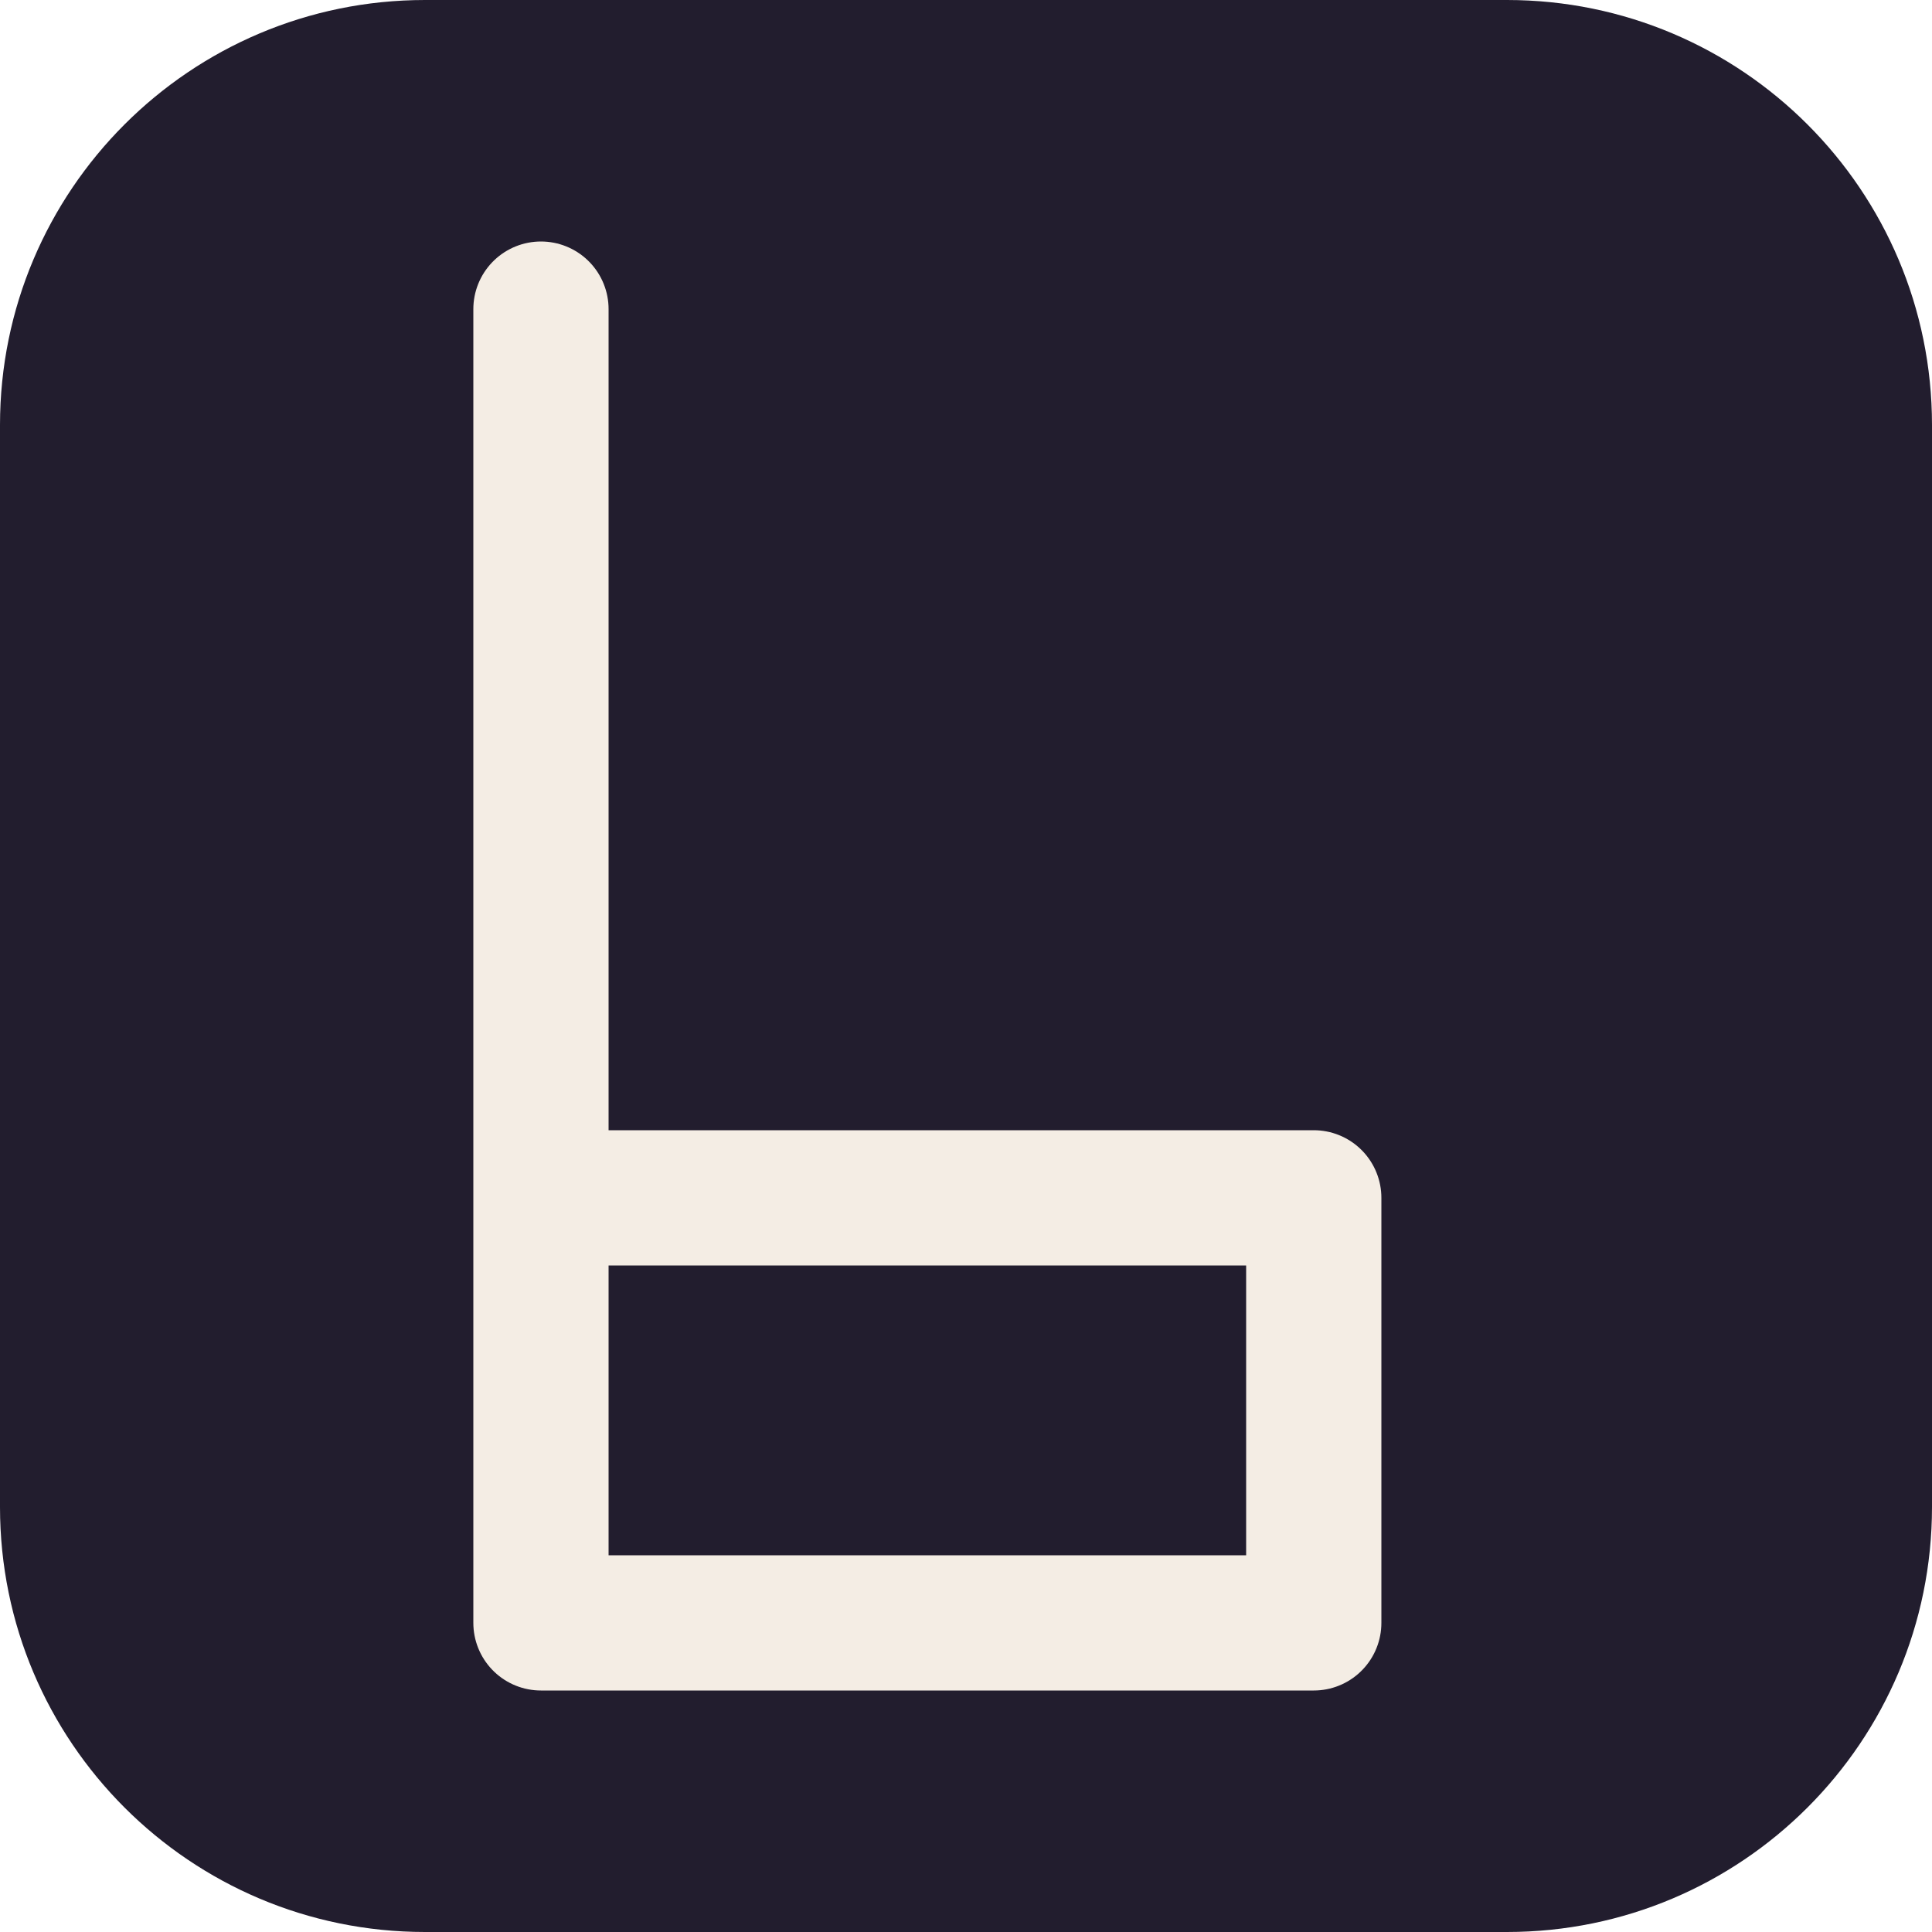
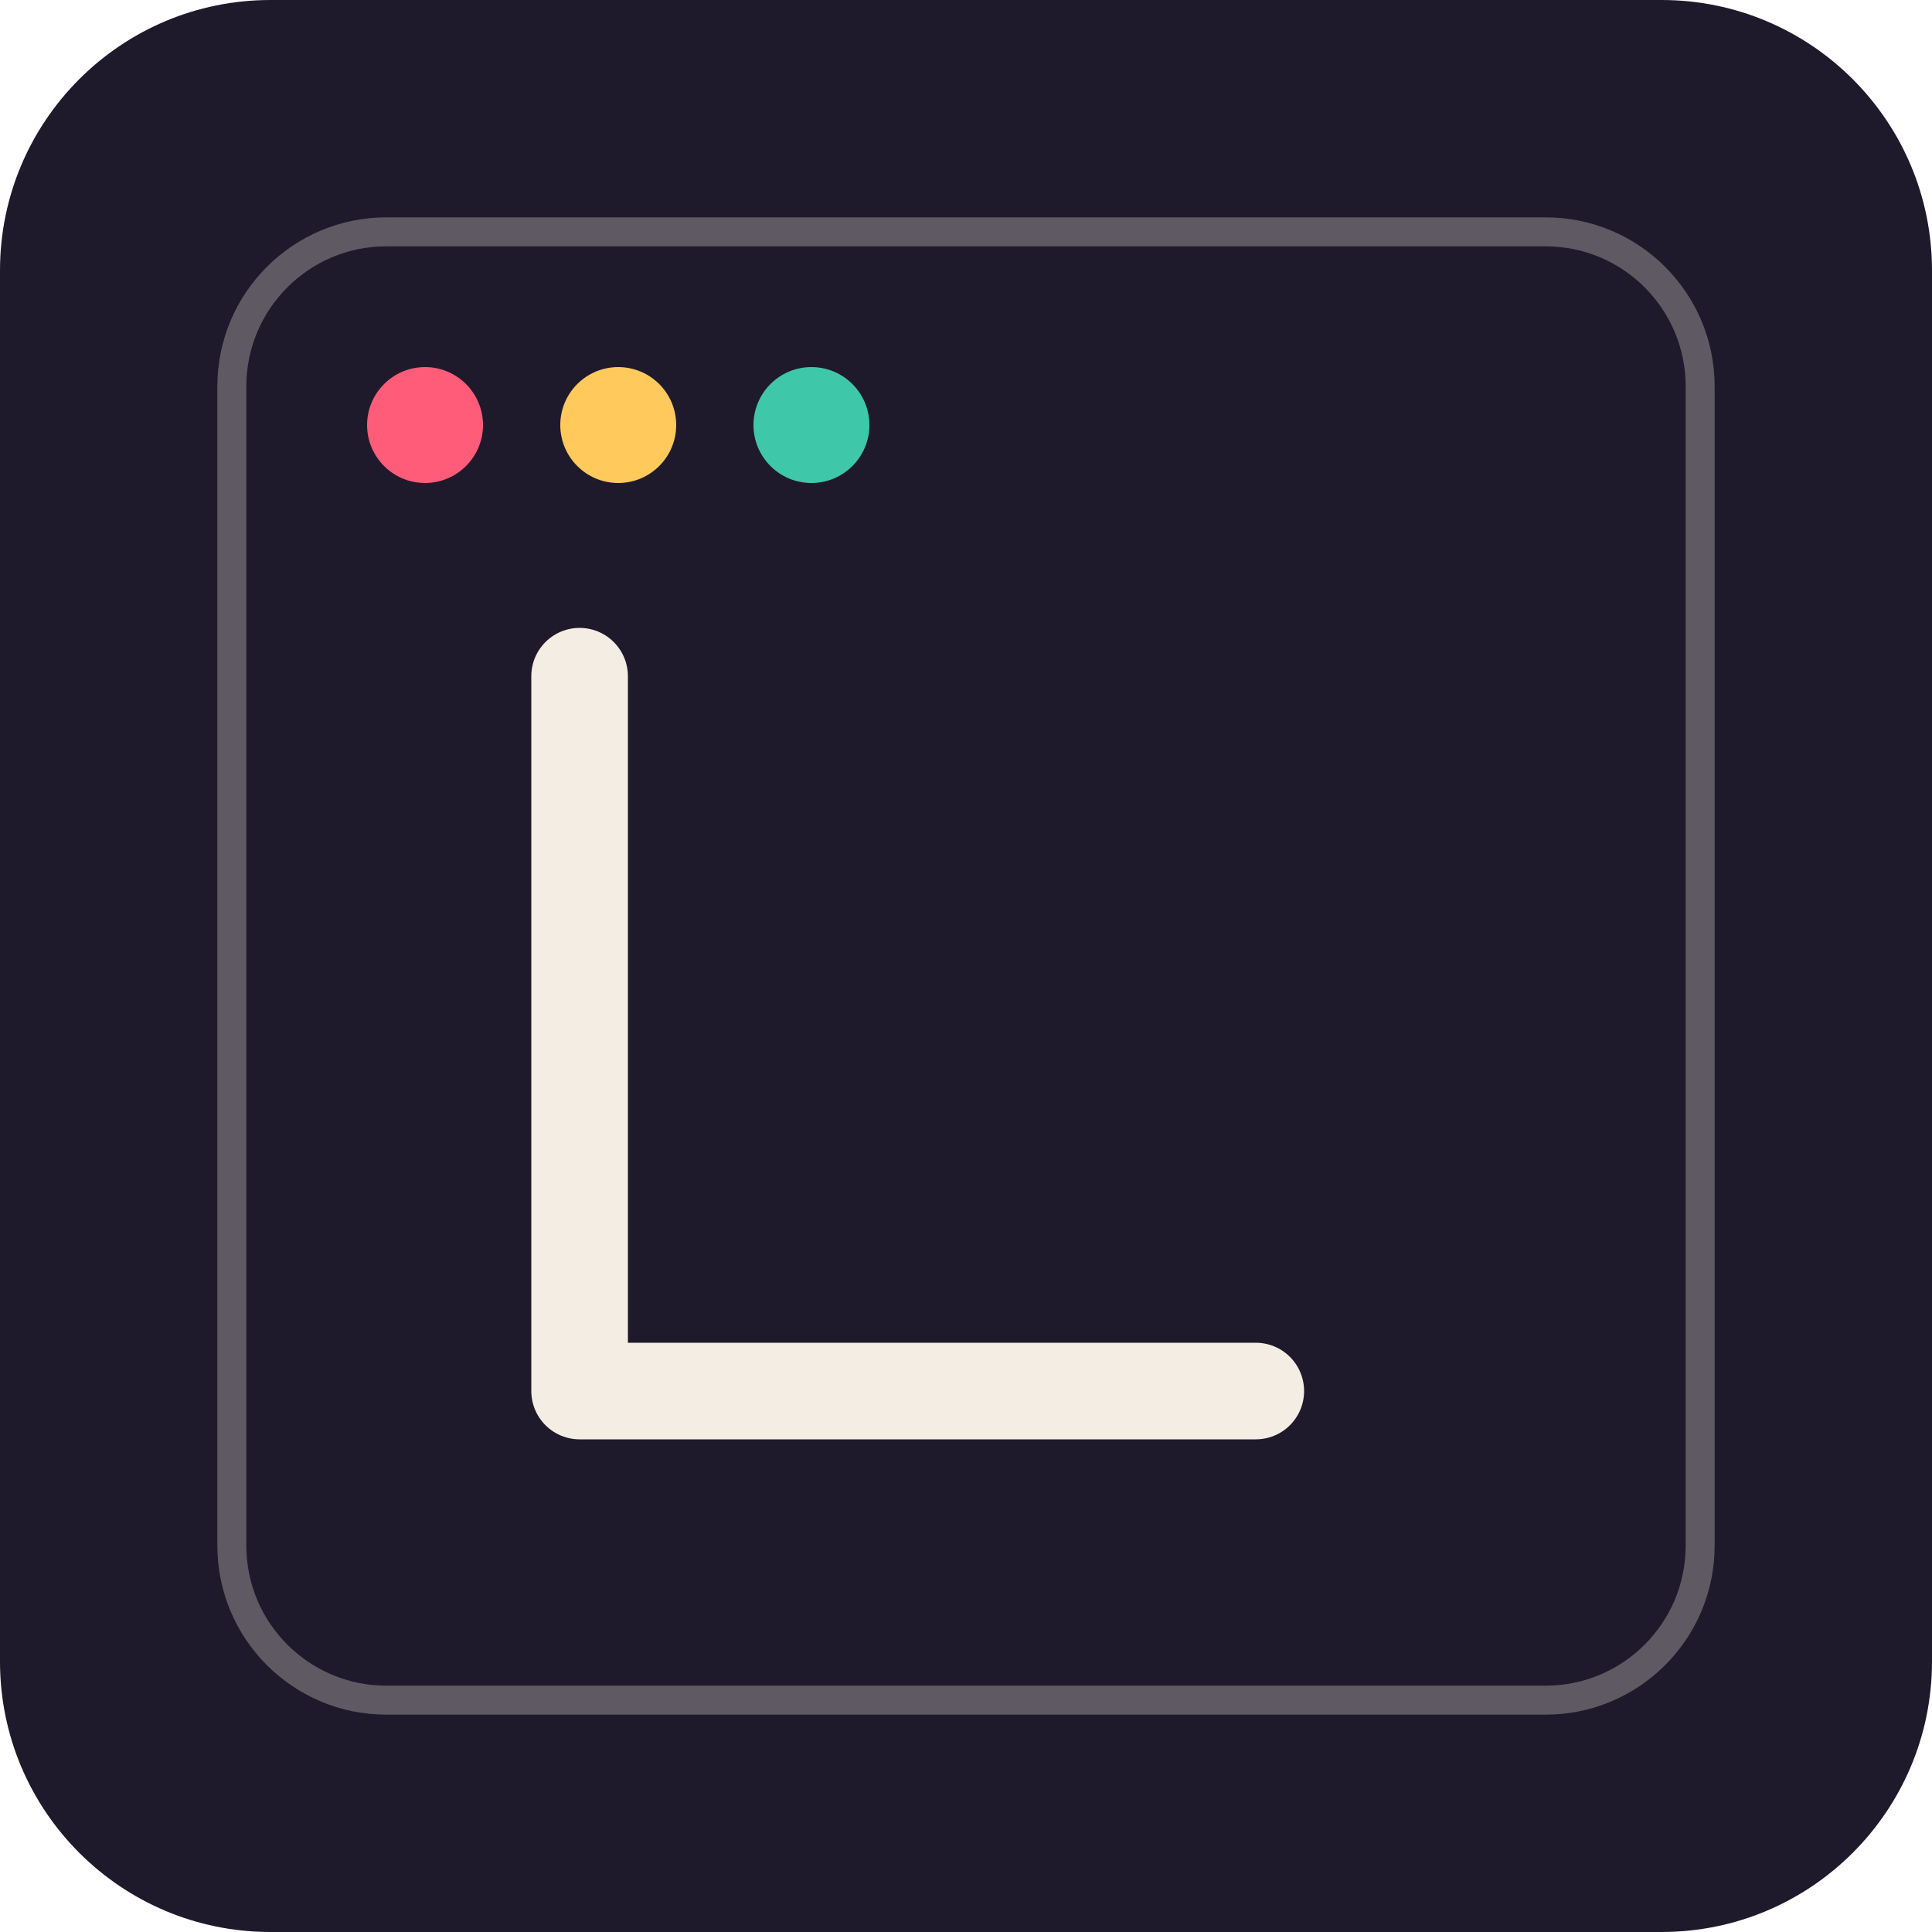
<svg xmlns="http://www.w3.org/2000/svg" viewBox="0 0 100 100">
-   <rect width="100" height="100" rx="22" fill="#221d2e" />
-   <path d="M28 16 L28 62 L68 62 L68 84 L28 84 Z" fill="none" stroke="#f4ede4" stroke-width="7" stroke-linejoin="round" stroke-linecap="round" />
+   <rect width="100" height="100" rx="14" fill="#1e1a2b" />
+   <rect x="12" y="12" width="76" height="76" rx="8" fill="none" stroke="#f4ede4" stroke-width="1.5" opacity="0.3" />
+   <path d="M30 35 L30 72 L65 72" fill="none" stroke="#f4ede4" stroke-width="5" stroke-linecap="round" stroke-linejoin="round" />
+   <circle cx="22" cy="22" r="3" fill="#ff5c7a" />
+   <circle cx="32" cy="22" r="3" fill="#ffc95c" />
+   <circle cx="42" cy="22" r="3" fill="#3fc7a9" />
</svg>
